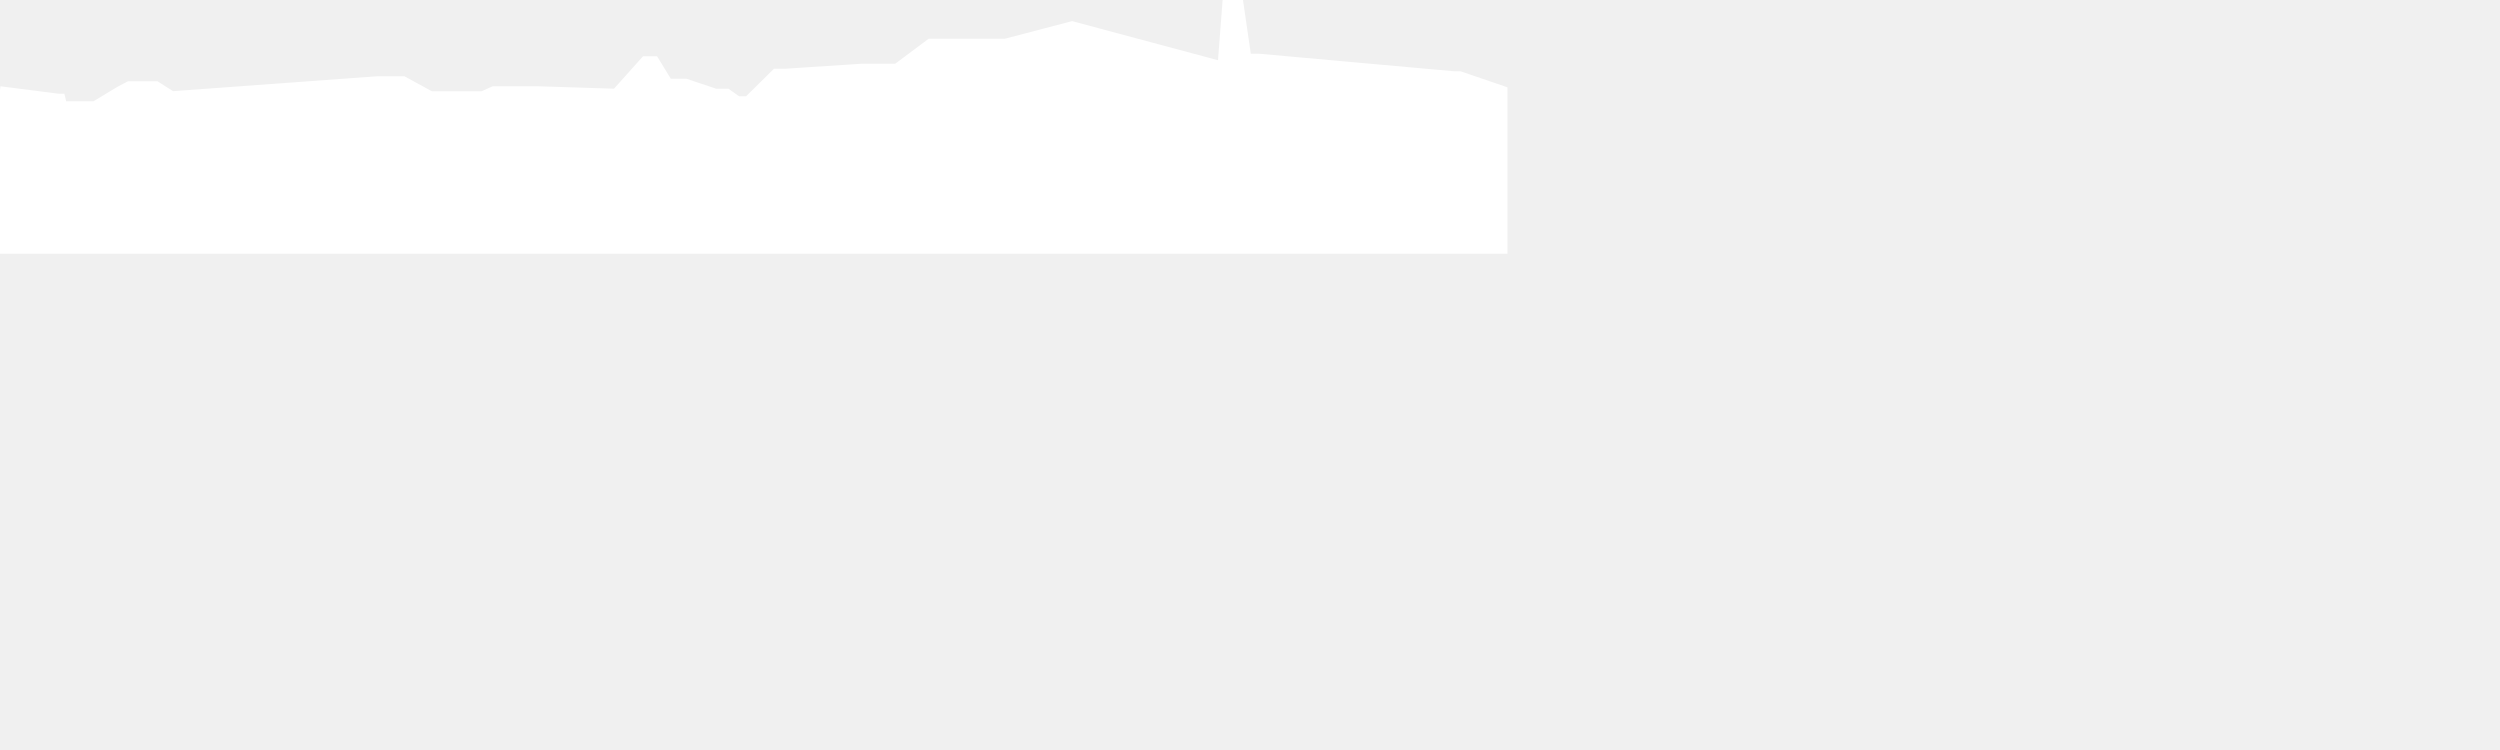
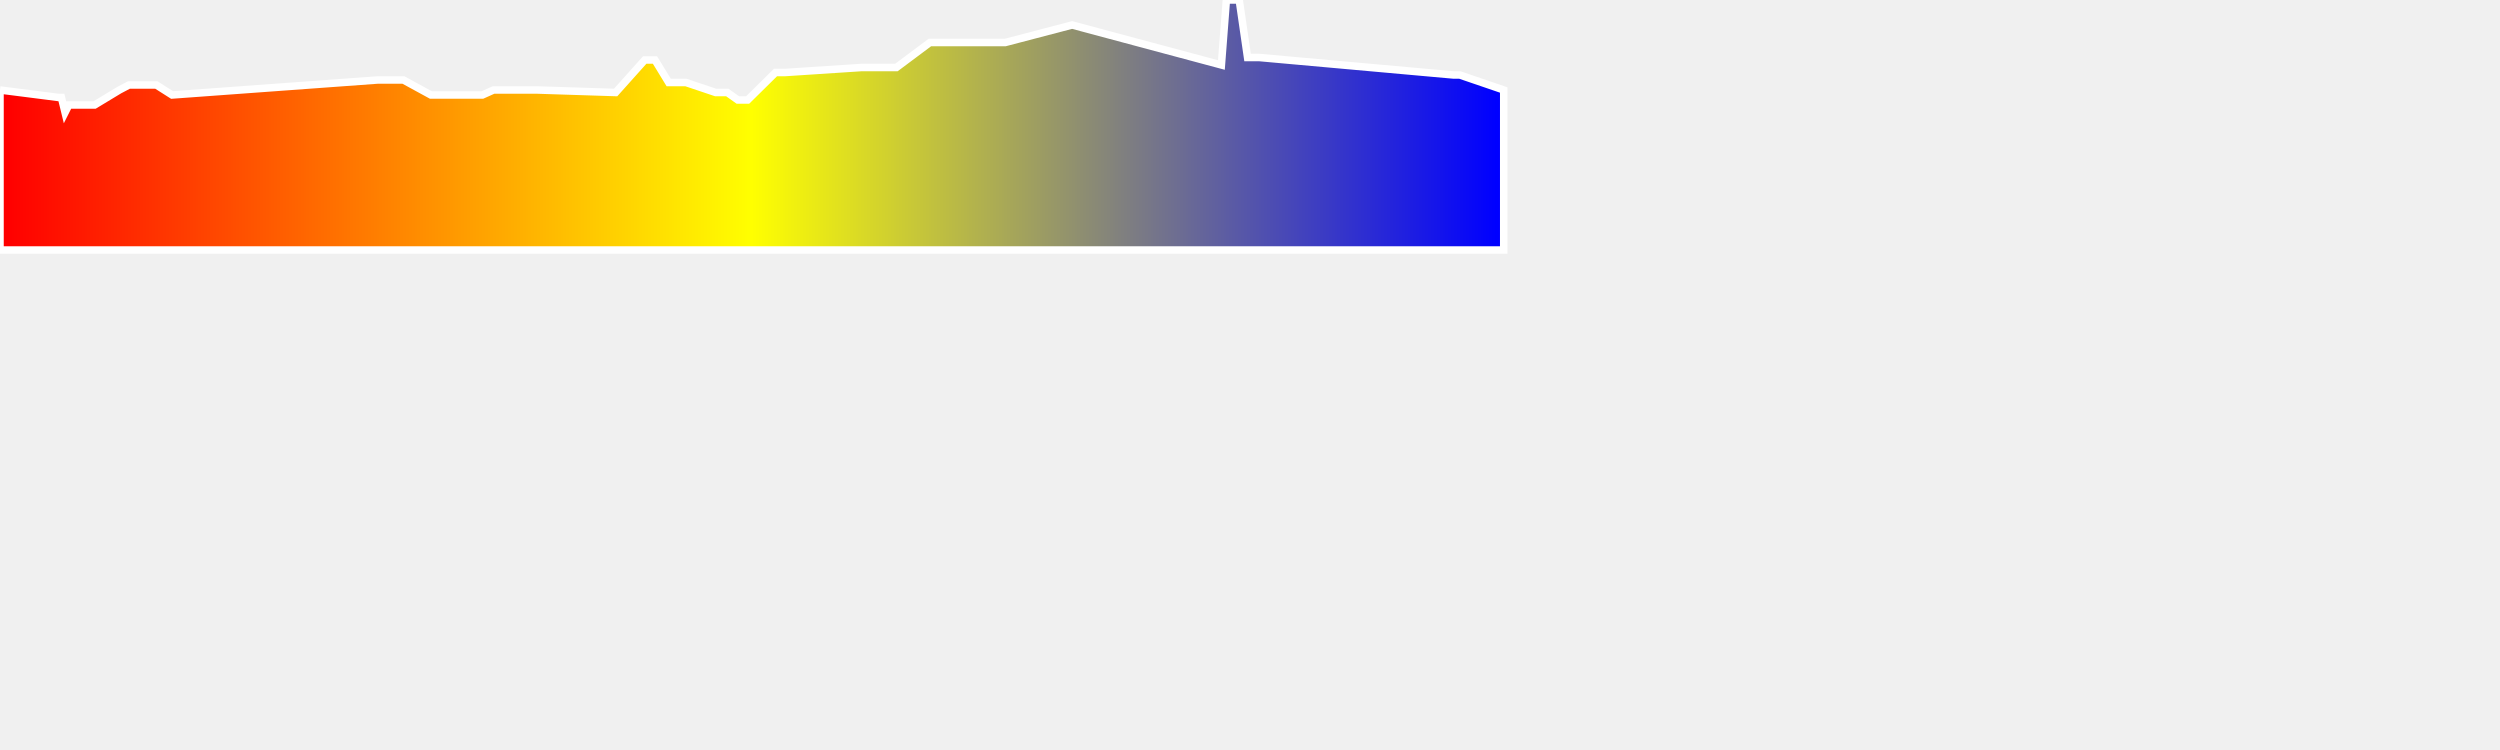
<svg xmlns="http://www.w3.org/2000/svg" baseProfile="full" height="300px" version="1.1" width="1000px">
-   <defs />
-   <path d="M 0 36.0 L 23.474 39.0 L 24.565 39.0 L 26.024 45.0 L 27.534 42.0 L 37.844 42.0 L 47.766 36.0 L 51.574 34.0 L 54.96 34.0 L 58.282 34.0 L 62.537 34.0 L 68.838 38.0 L 151.044 32.0 L 152.354 32.0 L 154.243 32.0 L 161.373 32.0 L 172.363 38.0 L 175.97 38.0 L 179.369 38.0 L 187.509 38.0 L 192.956 38.0 L 197.413 36.0 L 199.624 36.0 L 202.066 36.0 L 203.225 36.0 L 211.8 36.0 L 212.877 36.0 L 214.945 36.0 L 246.251 37.0 L 257.891 24.0 L 261.991 24.0 L 267.48 33.0 L 274.36 33.0 L 286.249 37.0 L 290.924 37.0 L 295.145 40.0 L 299.059 40.0 L 310.204 29.0 L 312.453 29.0 L 314.082 29.0 L 344.669 27.0 L 358.571 27.0 L 371.954 17.0 L 382.394 17.0 L 394.387 17.0 L 402.114 17.0 L 428.836 10.0 L 488.557 26.0 L 490.551 0.0 L 493.5 0.0 L 495.68 0.0 L 499.018 23.0 L 501.061 23.0 L 503.626 23.0 L 581.457 30.0 L 583.94 30.0 L 601.491 36.0 L 601.491 100 L 0.0 100 L 0.0 36.0" fill="white" stroke="white" stroke-width="3" />
+   <defs>
+     <linearGradient id="my-gradient" x1="0" x2="1" y1="0" y2="0">
+       <stop offset="0.0" stop-color="red" stop-opacity="1" />
+       <stop offset="0.5" stop-color="yellow" stop-opacity="1" />
+       <stop offset="1.0" stop-color="blue" stop-opacity="1" />
+     </linearGradient>
+   </defs>
+   <path d="M 0 36.0 L 23.474 39.0 L 24.565 39.0 L 26.024 45.0 L 27.534 42.0 L 37.844 42.0 L 47.766 36.0 L 51.574 34.0 L 54.96 34.0 L 58.282 34.0 L 62.537 34.0 L 68.838 38.0 L 151.044 32.0 L 152.354 32.0 L 154.243 32.0 L 161.373 32.0 L 172.363 38.0 L 175.97 38.0 L 179.369 38.0 L 187.509 38.0 L 192.956 38.0 L 197.413 36.0 L 199.624 36.0 L 202.066 36.0 L 203.225 36.0 L 211.8 36.0 L 212.877 36.0 L 214.945 36.0 L 246.251 37.0 L 257.891 24.0 L 261.991 24.0 L 267.48 33.0 L 274.36 33.0 L 286.249 37.0 L 290.924 37.0 L 295.145 40.0 L 299.059 40.0 L 310.204 29.0 L 312.453 29.0 L 314.082 29.0 L 344.669 27.0 L 358.571 27.0 L 371.954 17.0 L 382.394 17.0 L 394.387 17.0 L 402.114 17.0 L 428.836 10.0 L 488.557 26.0 L 490.551 0.0 L 493.5 0.0 L 495.68 0.0 L 499.018 23.0 L 501.061 23.0 L 503.626 23.0 L 581.457 30.0 L 583.94 30.0 L 601.491 36.0 L 601.491 100 L 0.0 100 L 0.0 36.0" fill="url(#my-gradient)" stroke="white" stroke-width="3" />
</svg>
